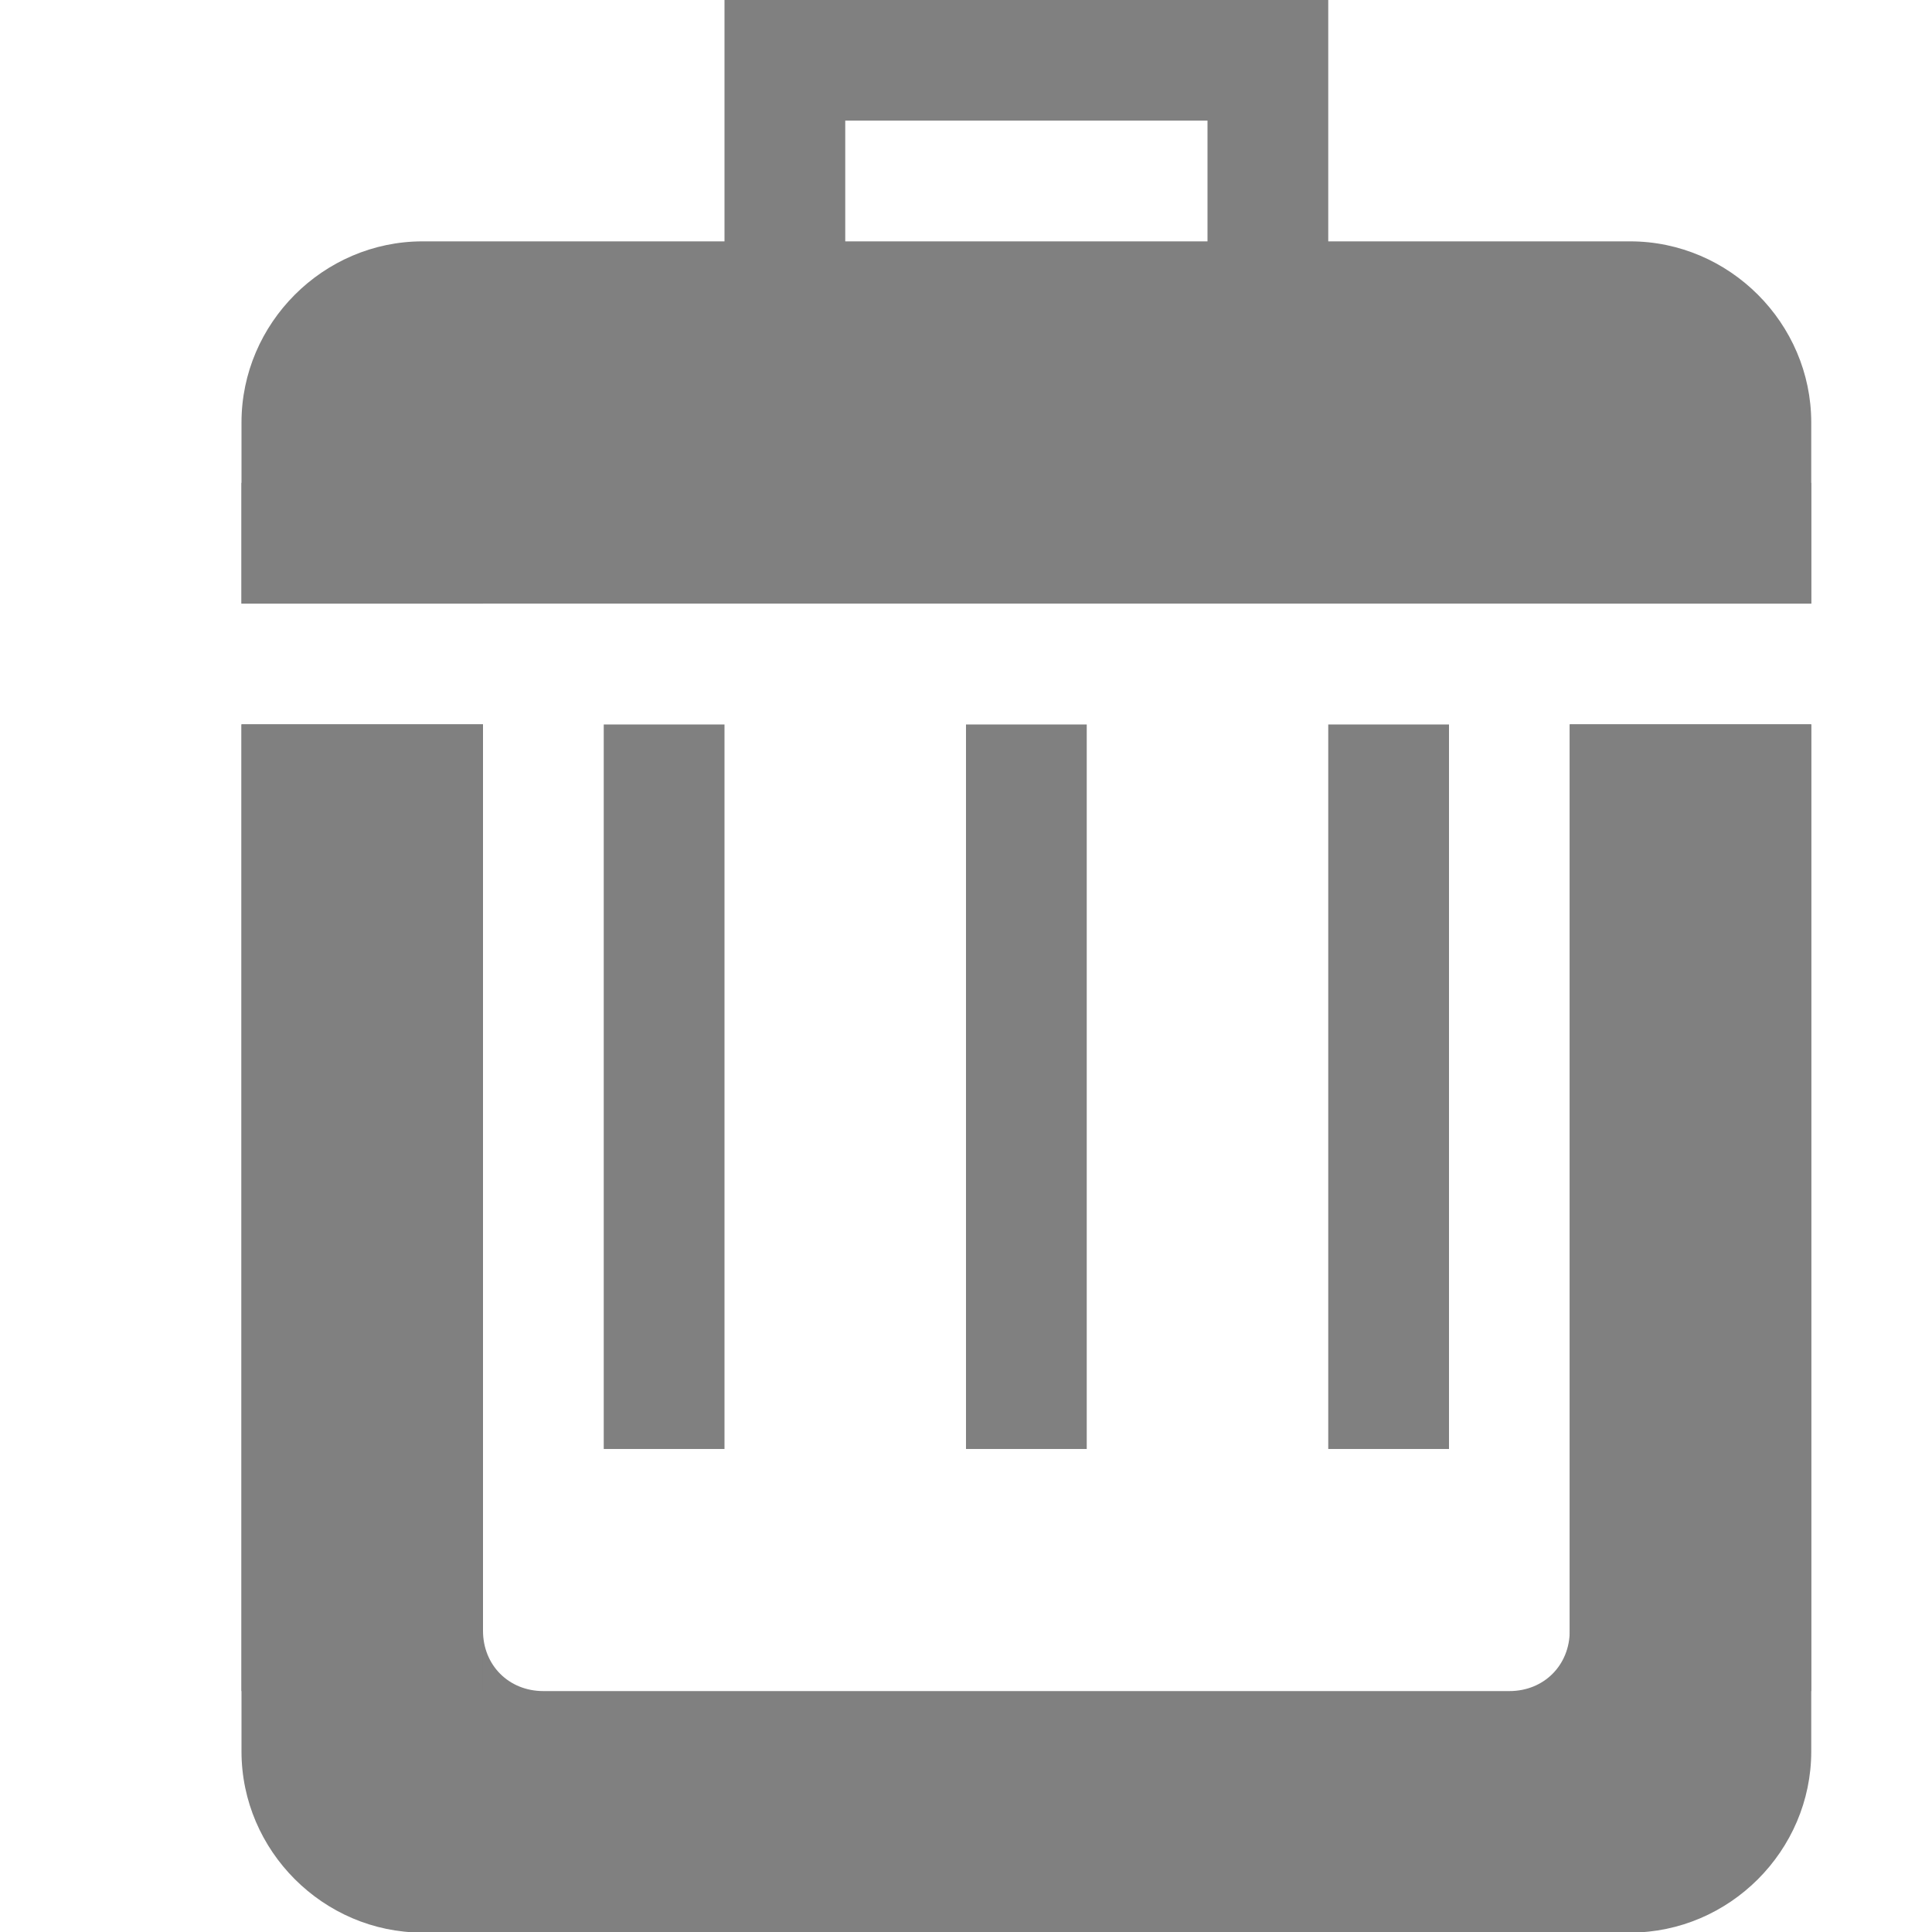
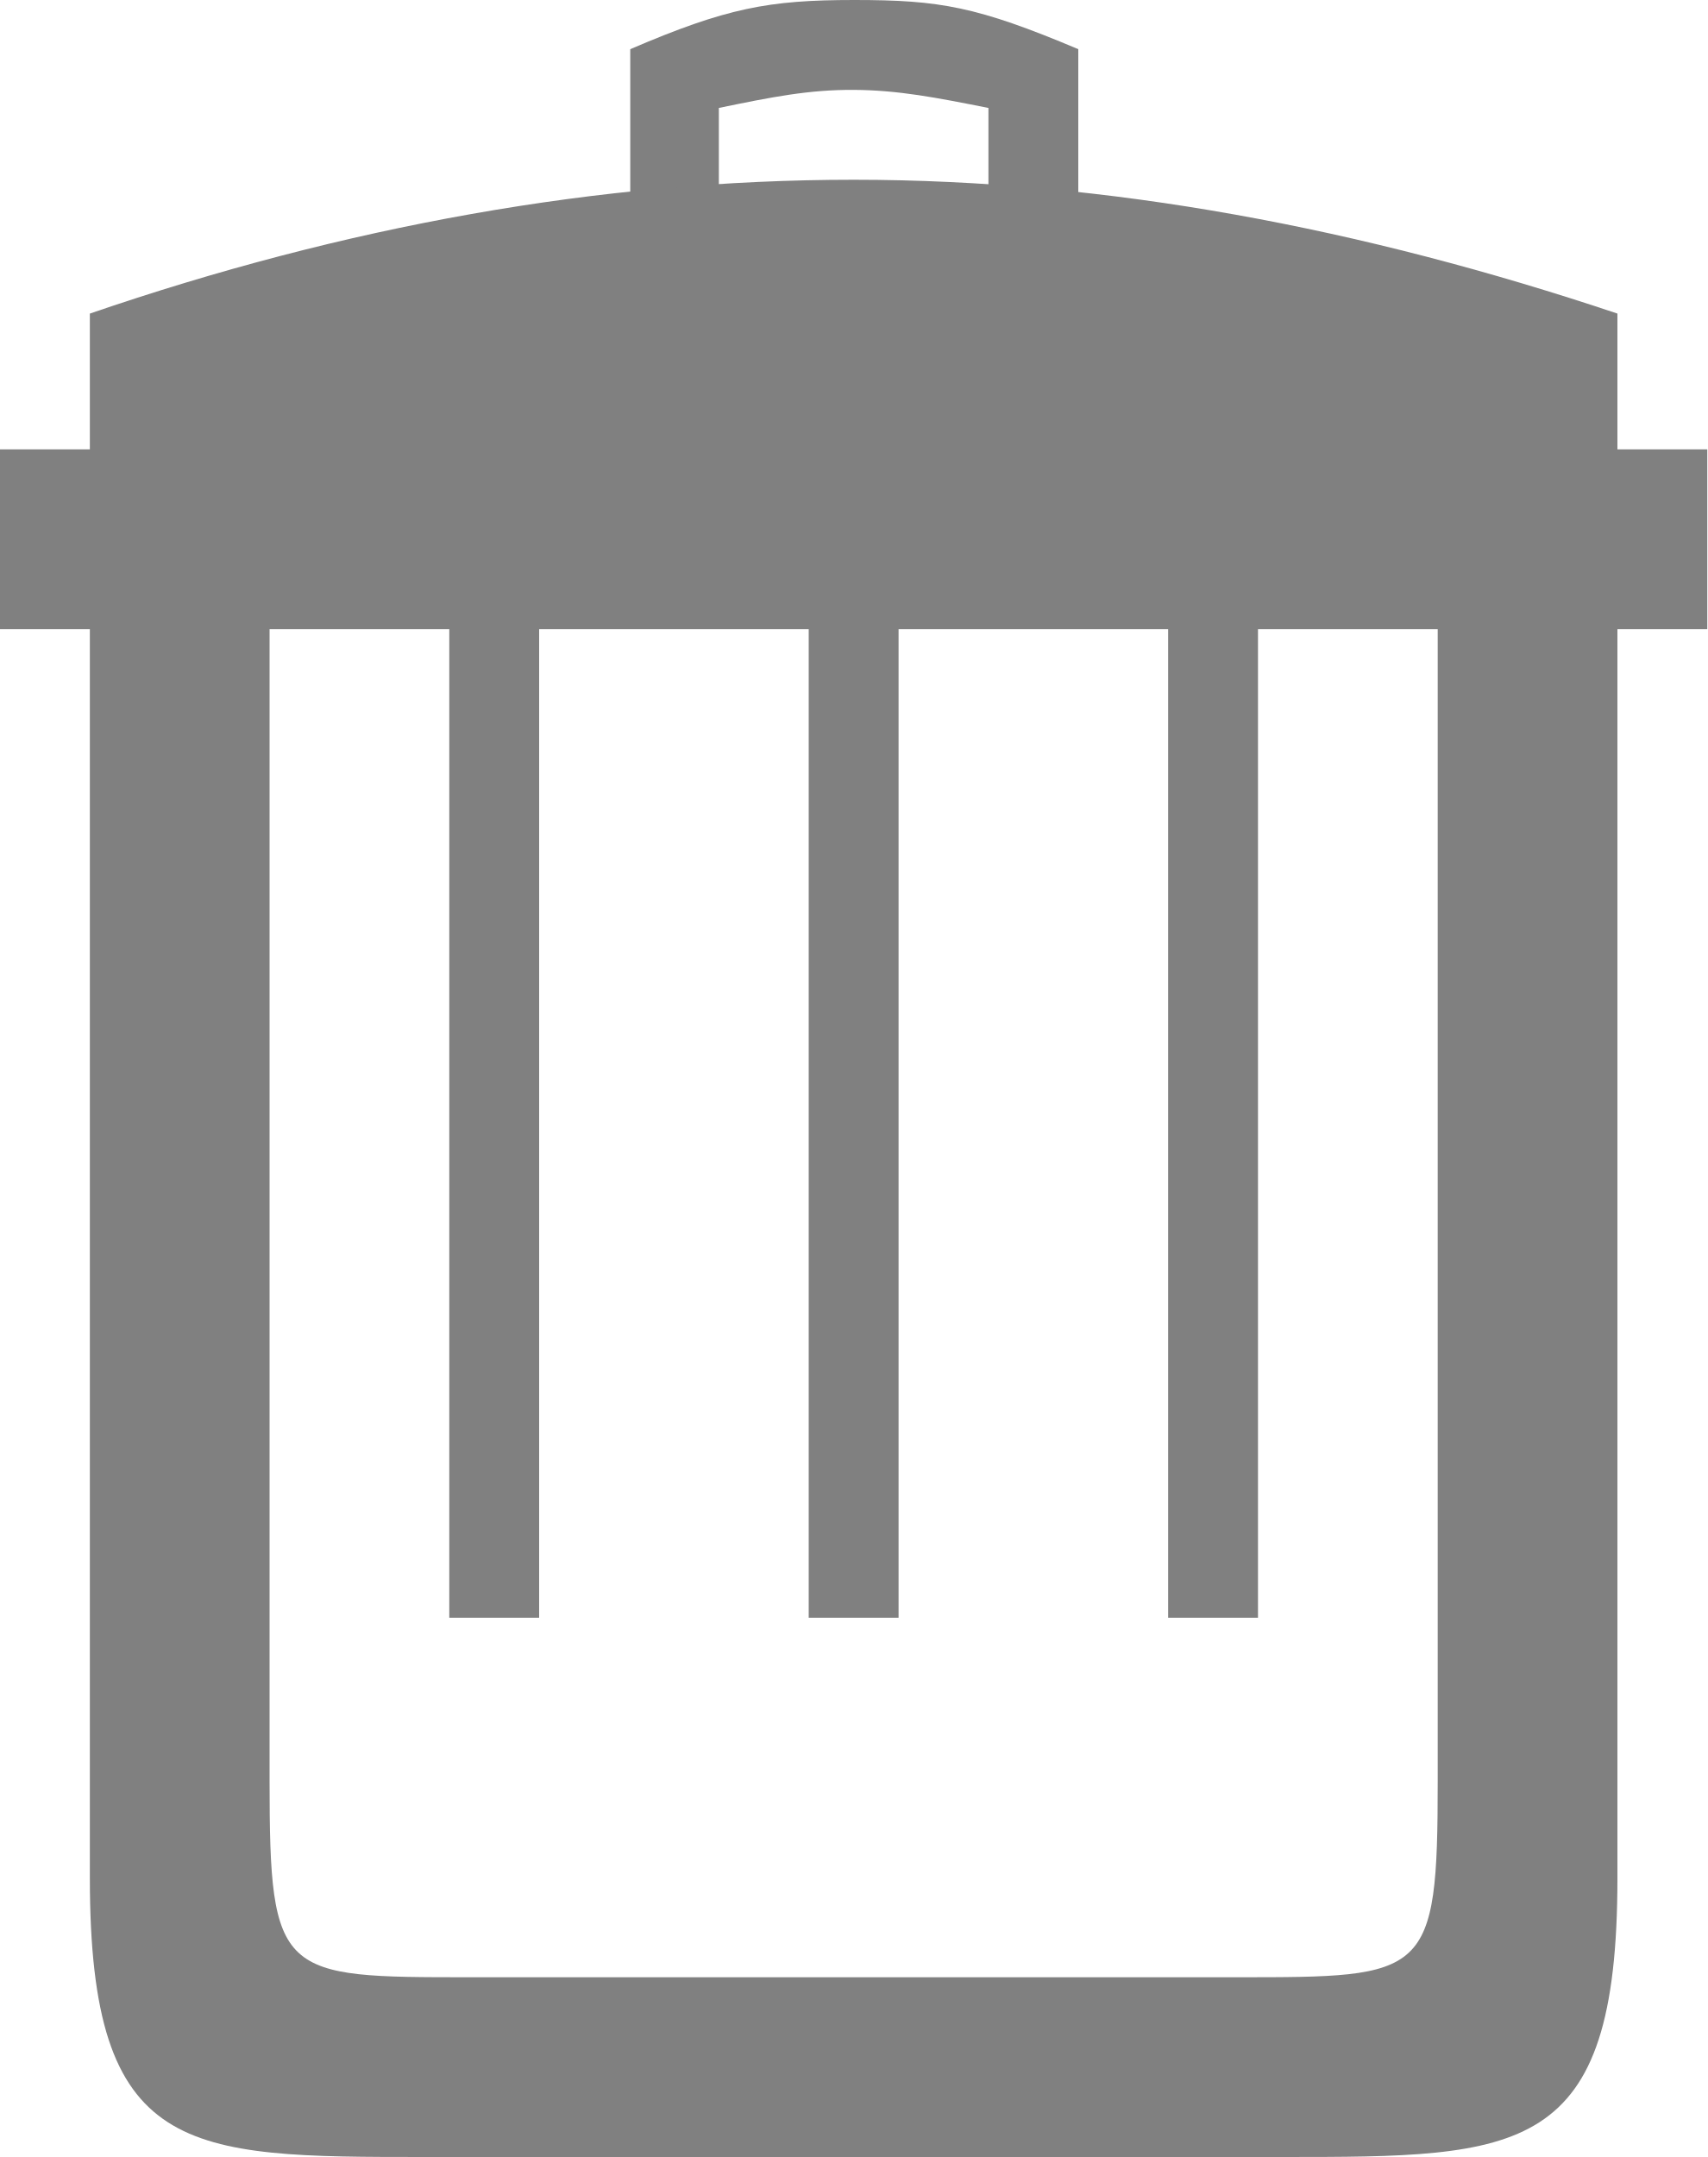
- <svg xmlns="http://www.w3.org/2000/svg" width="16" height="16" id="svg5918" version="1.1" viewBox="0 0 16 16">
-   <defs id="defs5920">
-     <clipPath id="clipPath16" clipPathUnits="userSpaceOnUse">
-       <path id="path18" d="m 0,595.28 841.89,0 L 841.89,0 0,0 0,595.28 Z" />
-     </clipPath>
-     <clipPath id="clipPath16-0" clipPathUnits="userSpaceOnUse">
-       <path id="path18-1" d="m 0,595.28 841.89,0 L 841.89,0 0,0 0,595.28 Z" />
-     </clipPath>
-     <clipPath id="clipPath16-9" clipPathUnits="userSpaceOnUse">
-       <path id="path18-3" d="m 0,595.28 841.89,0 L 841.89,0 0,0 0,595.28 Z" />
-     </clipPath>
-     <clipPath id="clipPath16-7" clipPathUnits="userSpaceOnUse">
-       <path id="path18-7" d="m 0,595.28 841.89,0 L 841.89,0 0,0 0,595.28 Z" />
-     </clipPath>
-   </defs>
-   <g id="layer1" transform="translate(-182.9385,-560.7201)">
-     <g style="display:inline" transform="matrix(0.6666661,0,0,0.6666667,-633.061,6.811943)" id="g5687" />
-     <g style="display:inline" id="g5346" transform="translate(-769.0615,404.3579)">
-       <g style="display:inline" id="g4693" transform="translate(760,-280)">
-         <rect y="436.362" x="192" height="16" width="16" id="rect4559" style="color:#000000;display:inline;overflow:visible;visibility:visible;opacity:0.114;fill:none;stroke:none;stroke-width:7.5;marker:none;enable-background:accumulate" />
-         <rect style="color:#000000;display:inline;overflow:visible;visibility:visible;opacity:0.114;fill:none;stroke:none;stroke-width:7.5;marker:none;enable-background:accumulate" id="rect4561" width="16" height="16" x="192" y="436.362" />
-         <rect y="436.362" x="192" height="16" width="16" id="rect4563" style="color:#000000;display:inline;overflow:visible;visibility:visible;opacity:0.114;fill:none;stroke:none;stroke-width:6;marker:none;enable-background:accumulate" />
-         <path style="color:#000000;font-style:normal;font-variant:normal;font-weight:normal;font-stretch:normal;font-size:medium;line-height:normal;font-family:sans-serif;text-indent:0;text-align:start;text-decoration:none;text-decoration-line:none;text-decoration-style:solid;text-decoration-color:#000000;letter-spacing:normal;word-spacing:normal;text-transform:none;direction:ltr;block-progression:tb;writing-mode:lr-tb;baseline-shift:baseline;text-anchor:start;clip-rule:nonzero;display:inline;overflow:visible;visibility:visible;opacity:1;isolation:auto;mix-blend-mode:normal;color-interpolation:sRGB;color-interpolation-filters:linearRGB;solid-color:#000000;solid-opacity:1;fill:#808080;fill-opacity:1;fill-rule:nonzero;stroke:none;stroke-width:1.5;stroke-linecap:butt;stroke-linejoin:round;stroke-miterlimit:4;stroke-dasharray:none;stroke-dashoffset:0;stroke-opacity:1;marker:none;color-rendering:auto;image-rendering:auto;shape-rendering:auto;text-rendering:auto;enable-background:accumulate" d="m 194,440.361 0,1 2,0 0,-1 -2,0 z m 11,0 0,1 2,0 0,-1 -2,0 z m -11,2 0,8.506 c 0,0.822 0.678,1.5 1.5,1.5 l 10,0 c 0.822,0 1.5,-0.678 1.5,-1.5 l 0,-8.506 -2,0 0,7.506 c 0,0.286 -0.214,0.5 -0.5,0.5 l -8,0 c -0.286,0 -0.5,-0.214 -0.5,-0.5 l 0,-7.506 -2,0 z" id="rect4573" />
-         <path style="color:#000000;display:inline;overflow:visible;visibility:visible;opacity:1;fill:#808080;fill-opacity:1;fill-rule:nonzero;stroke:none;stroke-width:1;stroke-linecap:butt;stroke-linejoin:round;stroke-miterlimit:4;stroke-dasharray:none;stroke-dashoffset:0;stroke-opacity:1;marker:none;enable-background:accumulate" d="m 198,436.361 0,1 0,2 1,0 0,-2 3,0 0,2 1,0 0,-2 0,-1 -1,0 -3,0 -1,0 z" id="rect4593" />
-         <rect style="color:#000000;display:inline;overflow:visible;visibility:visible;opacity:1;fill:#808080;fill-opacity:1;fill-rule:nonzero;stroke:none;stroke-width:1;stroke-linecap:butt;stroke-linejoin:round;stroke-miterlimit:4;stroke-dasharray:none;stroke-dashoffset:0;stroke-opacity:1;marker:none;enable-background:accumulate" id="rect4595" width="1" height="6" x="197" y="442.362" />
-         <rect y="442.362" x="200" height="6" width="1" id="rect4597" style="color:#000000;display:inline;overflow:visible;visibility:visible;opacity:1;fill:#808080;fill-opacity:1;fill-rule:nonzero;stroke:none;stroke-width:1;stroke-linecap:butt;stroke-linejoin:round;stroke-miterlimit:4;stroke-dasharray:none;stroke-dashoffset:0;stroke-opacity:1;marker:none;enable-background:accumulate" />
-         <rect style="color:#000000;display:inline;overflow:visible;visibility:visible;opacity:1;fill:#808080;fill-opacity:1;fill-rule:nonzero;stroke:none;stroke-width:1;stroke-linecap:butt;stroke-linejoin:round;stroke-miterlimit:4;stroke-dasharray:none;stroke-dashoffset:0;stroke-opacity:1;marker:none;enable-background:accumulate" id="rect4599" width="1" height="6" x="203" y="442.362" />
-         <path style="color:#000000;font-style:normal;font-variant:normal;font-weight:normal;font-stretch:normal;font-size:medium;line-height:normal;font-family:sans-serif;text-indent:0;text-align:start;text-decoration:none;text-decoration-line:none;text-decoration-style:solid;text-decoration-color:#000000;letter-spacing:normal;word-spacing:normal;text-transform:none;direction:ltr;block-progression:tb;writing-mode:lr-tb;baseline-shift:baseline;text-anchor:start;clip-rule:nonzero;display:inline;overflow:visible;visibility:visible;opacity:1;isolation:auto;mix-blend-mode:normal;color-interpolation:sRGB;color-interpolation-filters:linearRGB;solid-color:#000000;solid-opacity:1;fill:#808080;fill-opacity:1;fill-rule:nonzero;stroke:none;stroke-width:1.5;stroke-linecap:butt;stroke-linejoin:round;stroke-miterlimit:4;stroke-dasharray:none;stroke-dashoffset:0;stroke-opacity:1;marker:none;color-rendering:auto;image-rendering:auto;shape-rendering:auto;text-rendering:auto;enable-background:accumulate" d="m 195.5,438.361 c -0.822,0 -1.5,0.678 -1.5,1.5 l 0,0.5 0,1 13,0 0,-1 0,-0.5 c 0,-0.822 -0.678,-1.5 -1.5,-1.5 l -10,0 z m -1.5,4 0,8.006 2,0 0,-8.006 -2,0 z m 11,0 0,8.006 2,0 0,-8.006 -2,0 z" id="path4648" />
+ <svg xmlns="http://www.w3.org/2000/svg" width="19px" height="24px" viewBox="0 0 19 24" version="1.1">
+   <defs />
+   <g id="Page-1" stroke="none" stroke-width="1" fill="none" fill-rule="evenodd">
+     <g id="remove" fill="#808080">
+       <g id="Group">
+         <path d="M1,5 L1,17.603 L1,19.518 L1,20.899 C1,24 2.067,24 4.733,24 L14.267,24 C16.933,24 18,24 18,20.899 L18,19.518 L18,17.603 L18,5 L17.2,5 L5.533,5 L3.933,5 L2.333,5 L1,5 Z M3,6.6 L5,6.6 L5,18 L6,18 L6,6.6 L9,6.6 L9,18 L10,18 L10,6.6 L13,6.6 L13,18 L14,18 L14,6.6 L16,6.6 L16,19.816 C16,22 15.884,22 13.769,22 L5.231,22 C3.116,22 3,22 3,19.816 L3,6.6 Z" id="path1611" />
+         <polygon id="rect1671" points="-1e-05 5 19 5 19 7 -1e-05 7" />
+         <path d="M7.014,0.547 L7.014,2.74 L8,2.395 L8,1.201 C8.59,1.079 9.004,0.997 9.502,1 C10,1.003 10.419,1.086 11,1.201 L11,2.395 L12,2.74 L12,0.547 C10.872,0.072 10.461,9.99999992e-06 9.507,9.99999992e-06 C8.553,9.99999992e-06 8.088,0.087 7.014,0.547 L7.014,0.547 Z" id="path1687" />
+         <path d="M9.5,2 C6.667,2 3.828,2.519 1,3.489 L1,6 L18,6 L18,3.489 C15.166,2.54 12.333,2 9.5,2 L9.5,2 Z" id="path1698" />
      </g>
    </g>
  </g>
</svg>
